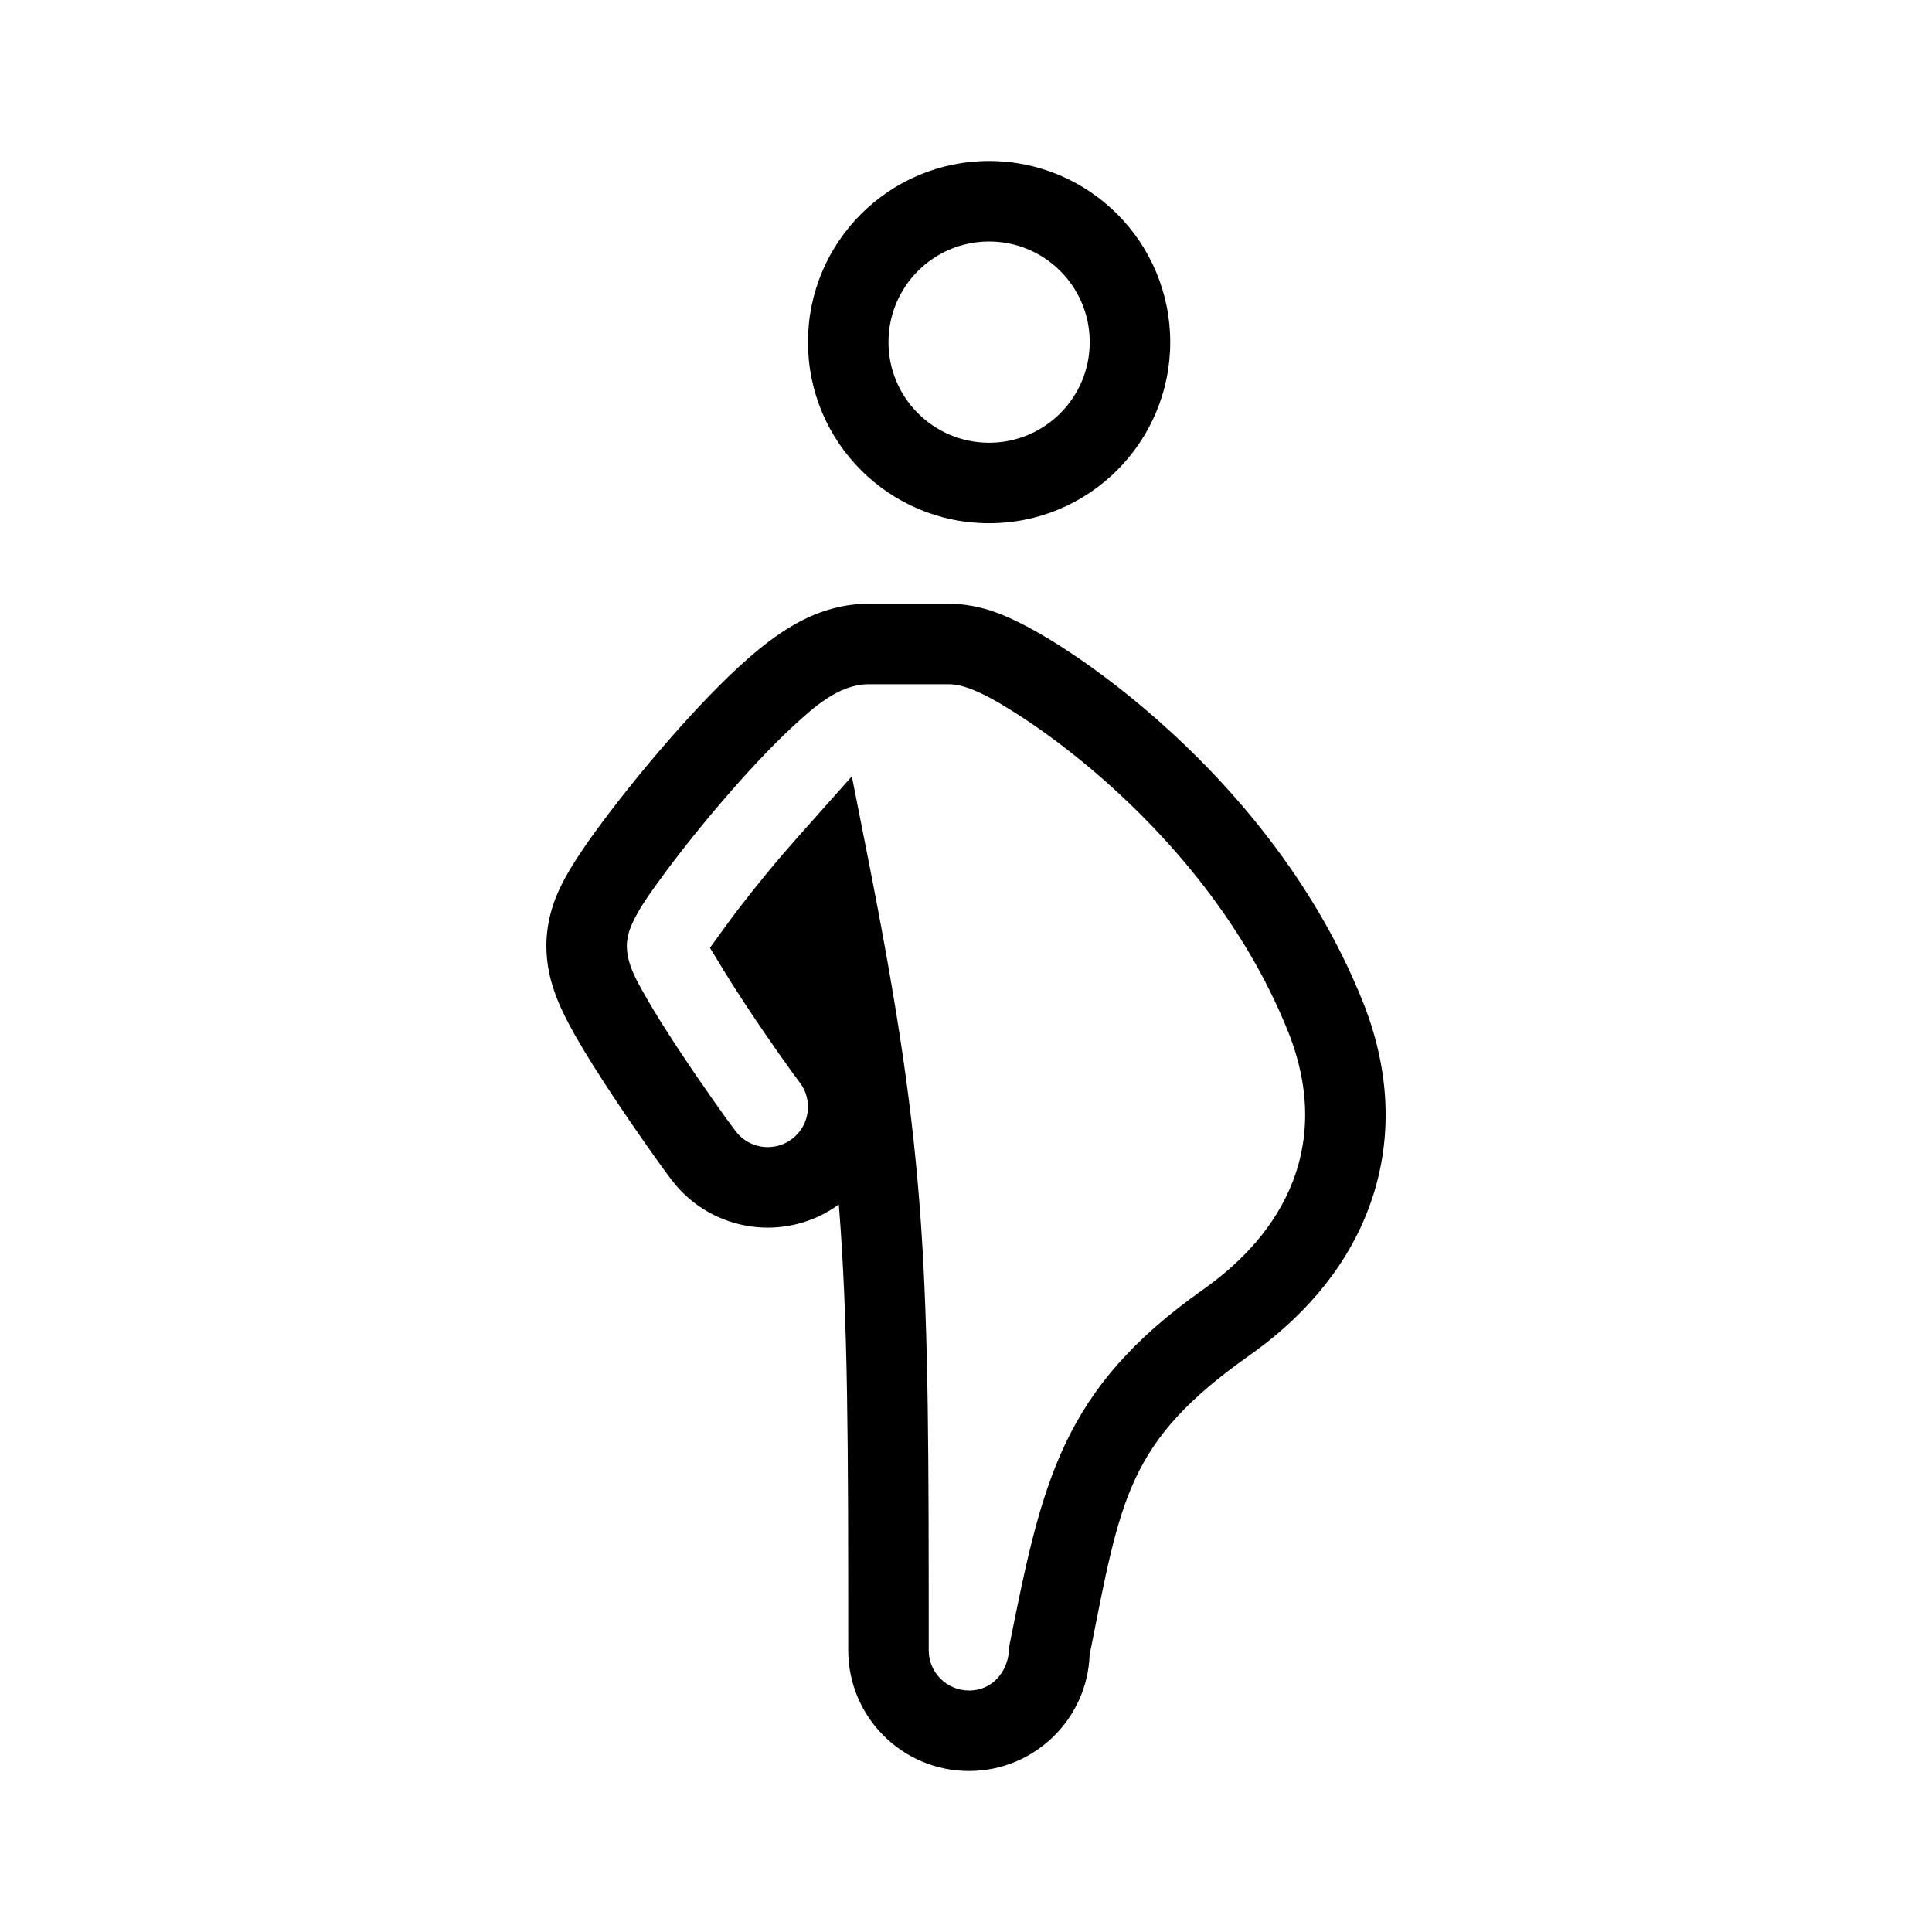
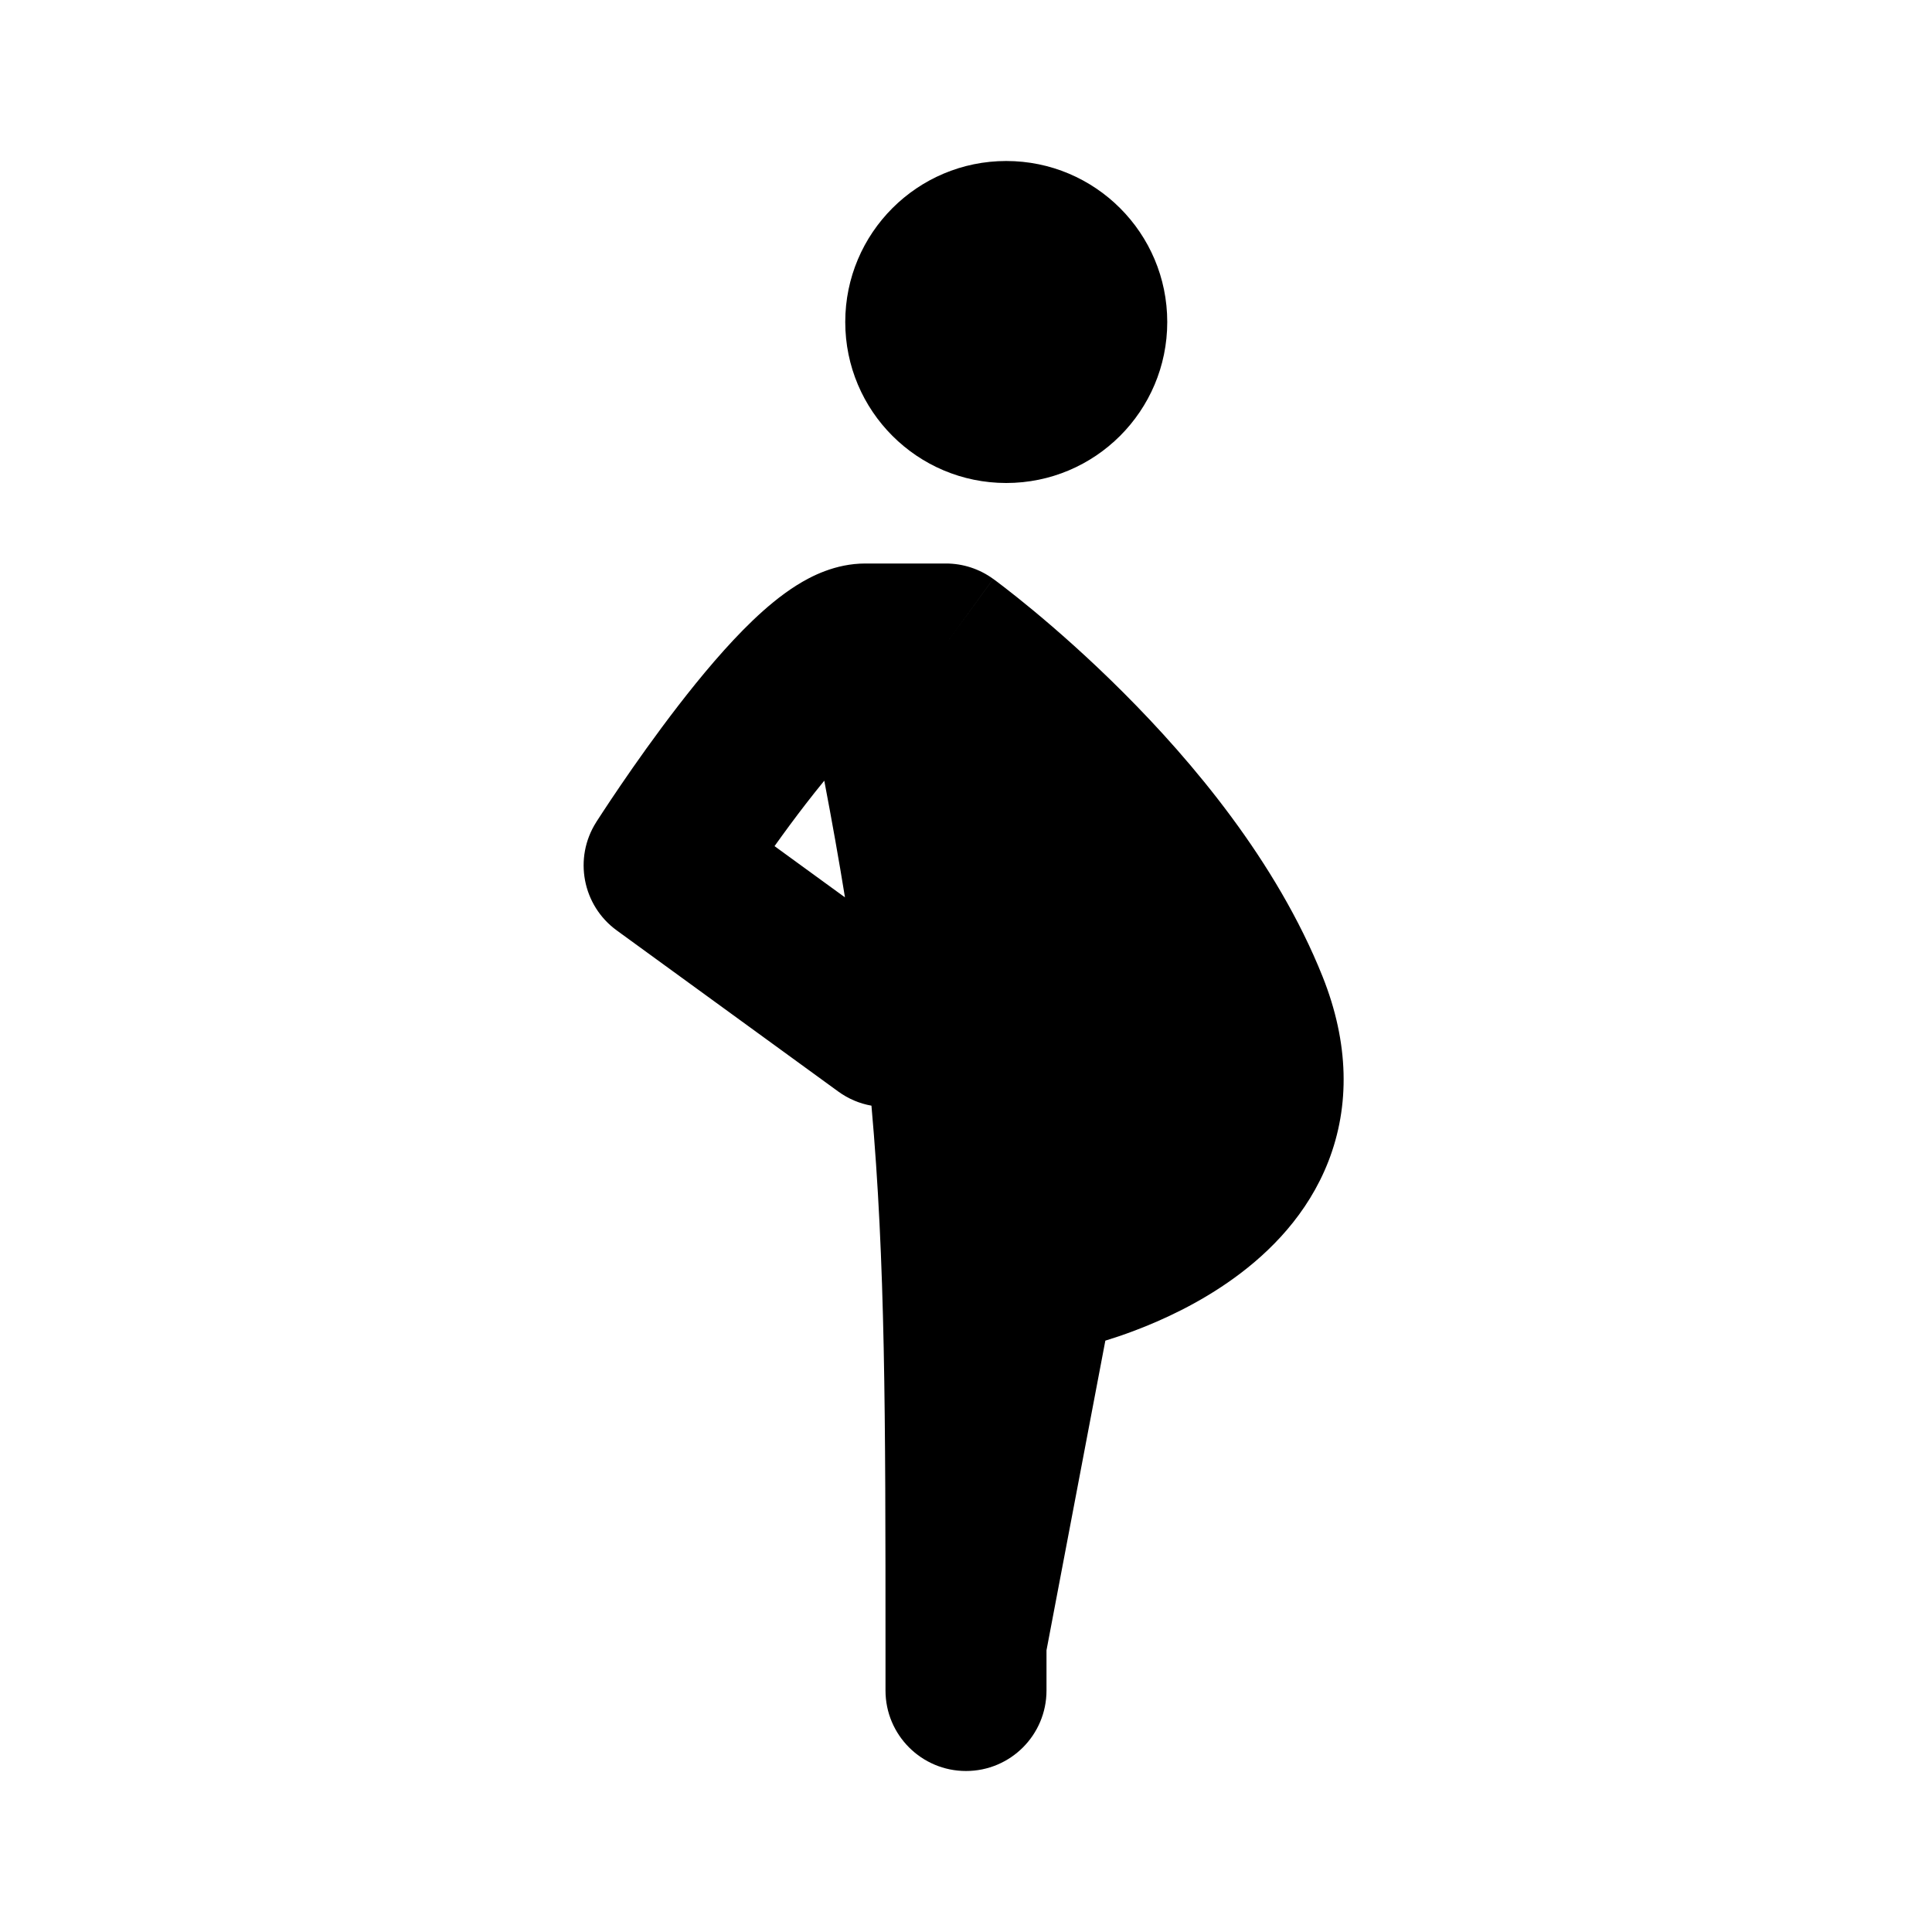
<svg xmlns="http://www.w3.org/2000/svg" width="48" height="48" viewBox="0 0 48 48" fill="none">
-   <path fill-rule="evenodd" clip-rule="evenodd" d="M24.574 11C25.955 11 27.074 9.881 27.074 8.5C27.074 7.119 25.955 6 24.574 6C23.193 6 22.074 7.119 22.074 8.5C22.074 9.881 23.193 11 24.574 11ZM24.574 13C27.059 13 29.074 10.985 29.074 8.5C29.074 6.015 27.059 4 24.574 4C22.089 4 20.074 6.015 20.074 8.5C20.074 10.985 22.089 13 24.574 13Z" fill="currentColor" />
-   <path fill-rule="evenodd" clip-rule="evenodd" d="M20.154 15.306C20.427 15.187 20.933 15 21.574 15H23.574C24.145 15 24.601 15.164 24.725 15.209L24.733 15.211C24.933 15.284 25.118 15.367 25.271 15.442C25.584 15.594 25.925 15.788 26.275 16.009C26.981 16.454 27.843 17.081 28.743 17.873C30.521 19.437 32.627 21.805 33.859 24.886C34.643 26.844 34.587 28.733 33.858 30.378C33.177 31.916 32.023 32.981 31.041 33.675C27.991 35.829 27.848 37.229 27.072 41.109C27.015 42.715 25.694 44 24.074 44C22.417 44 21.074 42.657 21.074 41C21.074 35.867 21.072 32.813 20.84 29.925C19.534 30.877 17.701 30.624 16.704 29.339C16.461 29.026 15.788 28.08 15.188 27.169C14.883 26.708 14.563 26.204 14.309 25.758C14.184 25.539 14.046 25.284 13.931 25.028C13.874 24.901 13.801 24.727 13.739 24.529C13.689 24.374 13.574 23.988 13.574 23.5C13.574 22.784 13.835 22.228 13.892 22.107L13.892 22.105L13.893 22.104L13.895 22.1C13.989 21.895 14.095 21.71 14.179 21.571C14.352 21.284 14.566 20.971 14.785 20.669C15.231 20.055 15.814 19.318 16.421 18.61C17.022 17.91 17.7 17.173 18.335 16.586C18.646 16.298 19.013 15.985 19.4 15.725C19.594 15.595 19.851 15.439 20.154 15.306ZM21.574 17C20.839 17 20.199 17.586 19.692 18.055C19.137 18.568 18.515 19.241 17.94 19.912C17.362 20.585 16.814 21.279 16.405 21.843C16.153 22.19 15.891 22.546 15.711 22.937C15.63 23.114 15.574 23.304 15.574 23.5C15.574 23.957 15.828 24.383 16.046 24.767C16.269 25.158 16.562 25.621 16.857 26.068C17.445 26.959 18.085 27.857 18.284 28.113C18.622 28.549 19.251 28.629 19.687 28.29C20.123 27.952 20.203 27.323 19.864 26.887C19.71 26.689 19.101 25.837 18.527 24.967C18.329 24.667 18.143 24.377 17.985 24.117L17.639 23.548L18.029 23.009C18.401 22.497 18.913 21.849 19.458 21.213C19.581 21.07 19.704 20.929 19.826 20.792L21.164 19.288L21.554 21.262C23.066 28.908 23.074 31.423 23.074 41C23.074 41.552 23.522 42 24.074 42C24.695 42 25.074 41.479 25.074 40.901C25.89 36.82 26.369 34.526 29.887 32.041C30.702 31.466 31.547 30.656 32.03 29.567C32.528 28.443 32.597 27.115 32.002 25.629C30.925 22.935 29.056 20.812 27.422 19.374C26.601 18.652 25.824 18.089 25.209 17.701C24.844 17.471 24.464 17.24 24.057 17.094C23.902 17.038 23.739 17 23.574 17H21.574Z" fill="currentColor" />
+   <path d="M29 8C29 10.209 27.209 12 25 12C22.791 12 21 10.209 21 8C21 5.791 22.791 4 25 4C27.209 4 29 5.791 29 8Z" fill="currentColor" />
+   <path fill-rule="evenodd" clip-rule="evenodd" d="M21.651 27.47C21.361 27.419 21.078 27.302 20.824 27.117L15.324 23.117C14.469 22.496 14.246 21.317 14.813 20.426L16.5 21.5C14.813 20.426 14.813 20.426 14.813 20.426L14.813 20.425L14.814 20.424L14.817 20.42L14.826 20.405L14.859 20.354C14.888 20.309 14.929 20.246 14.981 20.167C15.085 20.008 15.235 19.783 15.418 19.514C15.783 18.978 16.292 18.256 16.855 17.527C17.409 16.81 18.058 16.031 18.703 15.414C19.024 15.107 19.393 14.793 19.79 14.543C20.145 14.32 20.752 14 21.5 14H21.509H21.518H21.526H21.535H21.544H21.552H21.561H21.57H21.578H21.587H21.595H21.604H21.612H21.621H21.629H21.638H21.646H21.655H21.663H21.671H21.68H21.688H21.696H21.704H21.713H21.721H21.729H21.737H21.745H21.753H21.762H21.77H21.778H21.786H21.794H21.802H21.81H21.818H21.826H21.834H21.841H21.849H21.857H21.865H21.873H21.881H21.888H21.896H21.904H21.911H21.919H21.927H21.934H21.942H21.949H21.957H21.965H21.972H21.98H21.987H21.994H22.002H22.009H22.017H22.024H22.031H22.039H22.046H22.053H22.061H22.068H22.075H22.082H22.089H22.096H22.104H22.111H22.118H22.125H22.132H22.139H22.146H22.153H22.16H22.167H22.174H22.18H22.187H22.194H22.201H22.208H22.215H22.221H22.228H22.235H22.242H22.248H22.255H22.262H22.268H22.275H22.281H22.288H22.294H22.301H22.308H22.314H22.32H22.327H22.333H22.34H22.346H22.352H22.359H22.365H22.371H22.378H22.384H22.39H22.396H22.403H22.409H22.415H22.421H22.427H22.433H22.439H22.445H22.451H22.457H22.463H22.469H22.475H22.481H22.487H22.493H22.499H22.505H22.511H22.516H22.522H22.528H22.534H22.54H22.545H22.551H22.557H22.562H22.568H22.573H22.579H22.585H22.59H22.596H22.601H22.607H22.612H22.618H22.623H22.629H22.634H22.639H22.645H22.65H22.655H22.661H22.666H22.671H22.677H22.682H22.687H22.692H22.697H22.703H22.708H22.713H22.718H22.723H22.728H22.733H22.738H22.743H22.748H22.753H22.758H22.763H22.768H22.773H22.777H22.782H22.787H22.792H22.797H22.802H22.806H22.811H22.816H22.82H22.825H22.83H22.834H22.839H22.844H22.848H22.853H22.858H22.862H22.867H22.871H22.876H22.88H22.884H22.889H22.893H22.898H22.902H22.906H22.911H22.915H22.919H22.924H22.928H22.932H22.936H22.941H22.945H22.949H22.953H22.957H22.962H22.966H22.97H22.974H22.978H22.982H22.986H22.99H22.994H22.998H23.002H23.006H23.01H23.014H23.017H23.021H23.025H23.029H23.033H23.037H23.04H23.044H23.048H23.052H23.055H23.059H23.062H23.066H23.07H23.073H23.077H23.081H23.084H23.088H23.091H23.095H23.098H23.102H23.105H23.109H23.112H23.116H23.119H23.122H23.126H23.129H23.132H23.136H23.139H23.142H23.145H23.149H23.152H23.155H23.158H23.162H23.165H23.168H23.171H23.174H23.177H23.18H23.183H23.186H23.189H23.192H23.195H23.198H23.201H23.204H23.207H23.21H23.213H23.216H23.219H23.222H23.225H23.227H23.23H23.233H23.236H23.239H23.241H23.244H23.247H23.25H23.252H23.255H23.258H23.26H23.263H23.265H23.268H23.27H23.273H23.276H23.278H23.281H23.283H23.286H23.288H23.291H23.293H23.295H23.298H23.3H23.302H23.305H23.307H23.309H23.312H23.314H23.316H23.319H23.321H23.323H23.325H23.328H23.33H23.332H23.334H23.336H23.338H23.34H23.343H23.345H23.347H23.349H23.351H23.353H23.355H23.357H23.359H23.361H23.363H23.365H23.366H23.368H23.37H23.372H23.374H23.376H23.378H23.38H23.381H23.383H23.385H23.387H23.388H23.39H23.392H23.393H23.395H23.397H23.398H23.4H23.402H23.403H23.405H23.407H23.408H23.41H23.411H23.413H23.414H23.416H23.417H23.419H23.42H23.422H23.423H23.424H23.426H23.427H23.429H23.43H23.431H23.433H23.434H23.435H23.437H23.438H23.439H23.44H23.442H23.443H23.444H23.445H23.446H23.448H23.449H23.45H23.451H23.452H23.453H23.454H23.455H23.456H23.457H23.459H23.459H23.46H23.462H23.462H23.463H23.464H23.465H23.466H23.467H23.468H23.469H23.47H23.471H23.472H23.472H23.473H23.474H23.475H23.476H23.476H23.477H23.478H23.479H23.479H23.48H23.481H23.481H23.482H23.483H23.483H23.484H23.485H23.485H23.486H23.486H23.487H23.488H23.488H23.489H23.489H23.49H23.49H23.491H23.491H23.492H23.492H23.492H23.493H23.493H23.494H23.494H23.494H23.495H23.495H23.495H23.496H23.496H23.496H23.497H23.497H23.497H23.497H23.498H23.498H23.498H23.498H23.499H23.499H23.499H23.499H23.499H23.499H23.5H23.5H23.5H23.5H23.5H23.5H23.5H23.5H23.5H23.5C23.923 14 24.334 14.134 24.676 14.383L23.5 16C24.676 14.383 24.677 14.383 24.677 14.383L24.678 14.384L24.68 14.385L24.686 14.389L24.703 14.402L24.761 14.445C24.809 14.481 24.877 14.533 24.963 14.599C25.133 14.73 25.374 14.921 25.667 15.163C26.251 15.647 27.049 16.345 27.914 17.211C29.614 18.911 31.709 21.388 32.857 24.257C33.522 25.919 33.538 27.478 33.005 28.85C32.492 30.169 31.553 31.105 30.676 31.742C29.796 32.383 28.869 32.802 28.192 33.058C27.91 33.165 27.661 33.247 27.462 33.308L26 41V42C26 43.105 25.105 44 24 44C22.895 44 22 43.105 22 42V41C22 35.145 21.997 31.343 21.651 27.47ZM20.993 22.295C20.845 21.379 20.674 20.42 20.479 19.396C20.327 19.581 20.174 19.774 20.02 19.973C19.744 20.33 19.481 20.688 19.243 21.022L20.993 22.295Z" fill="currentColor" />
</svg>
